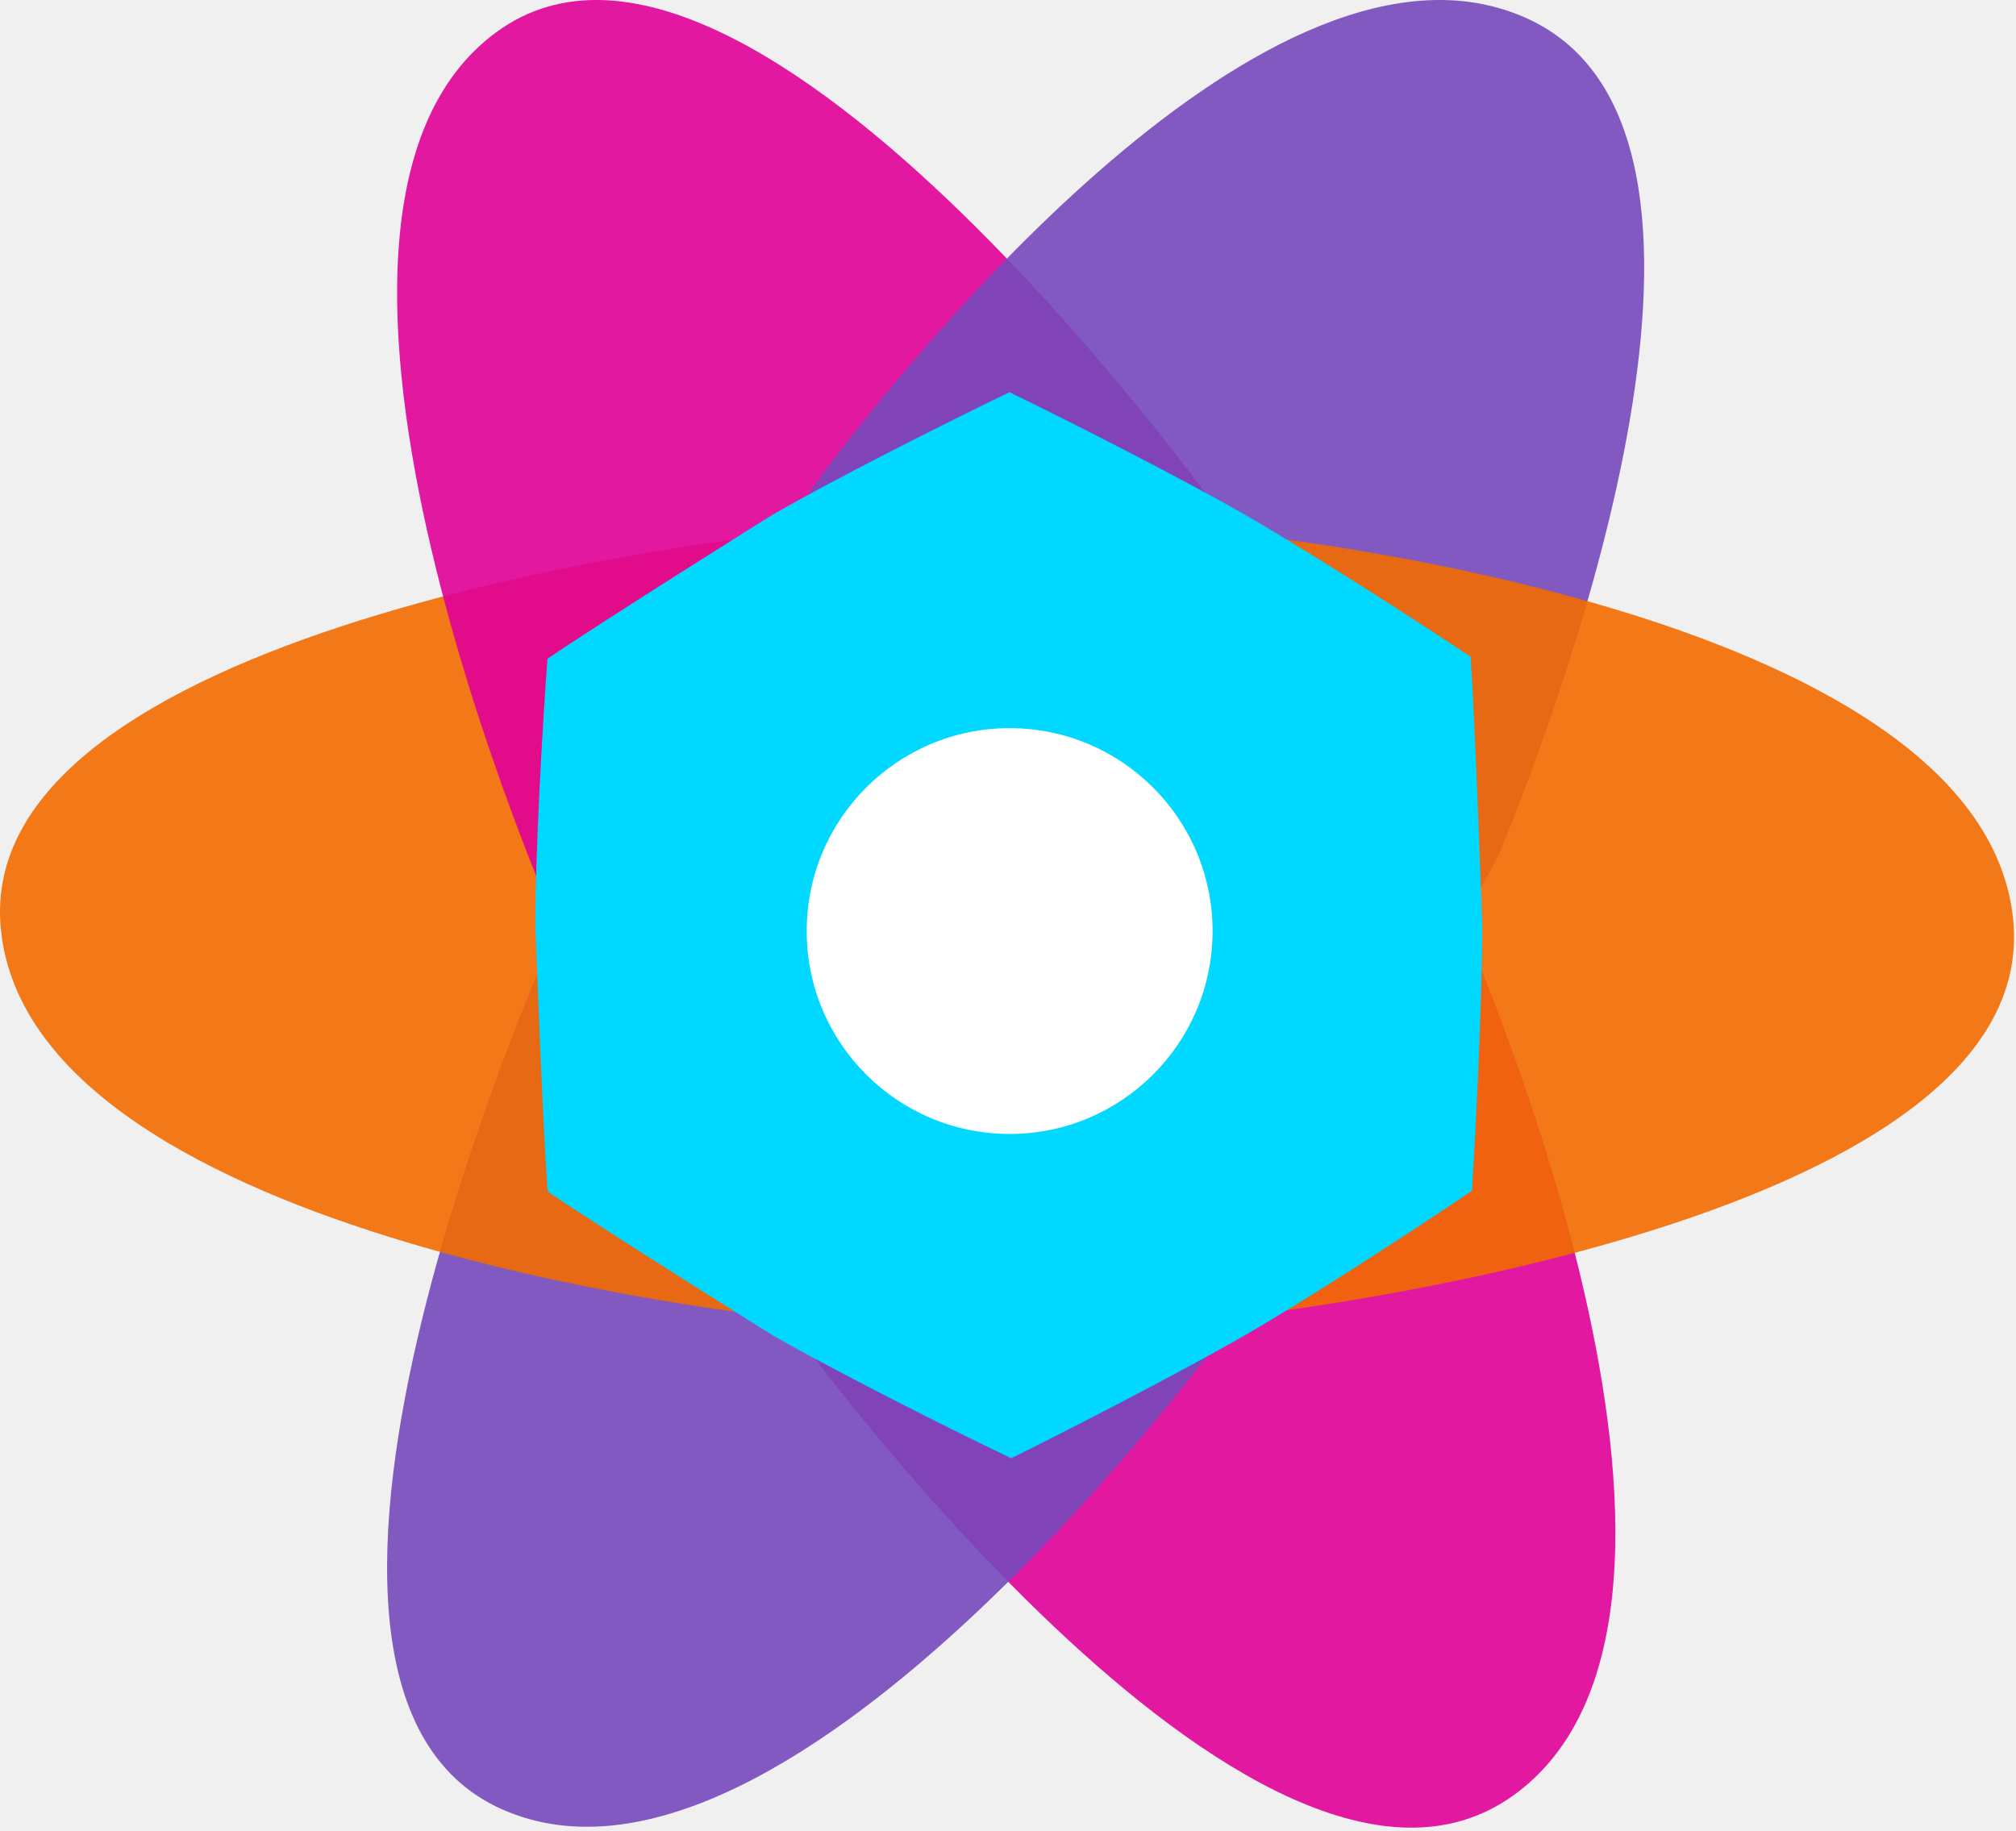
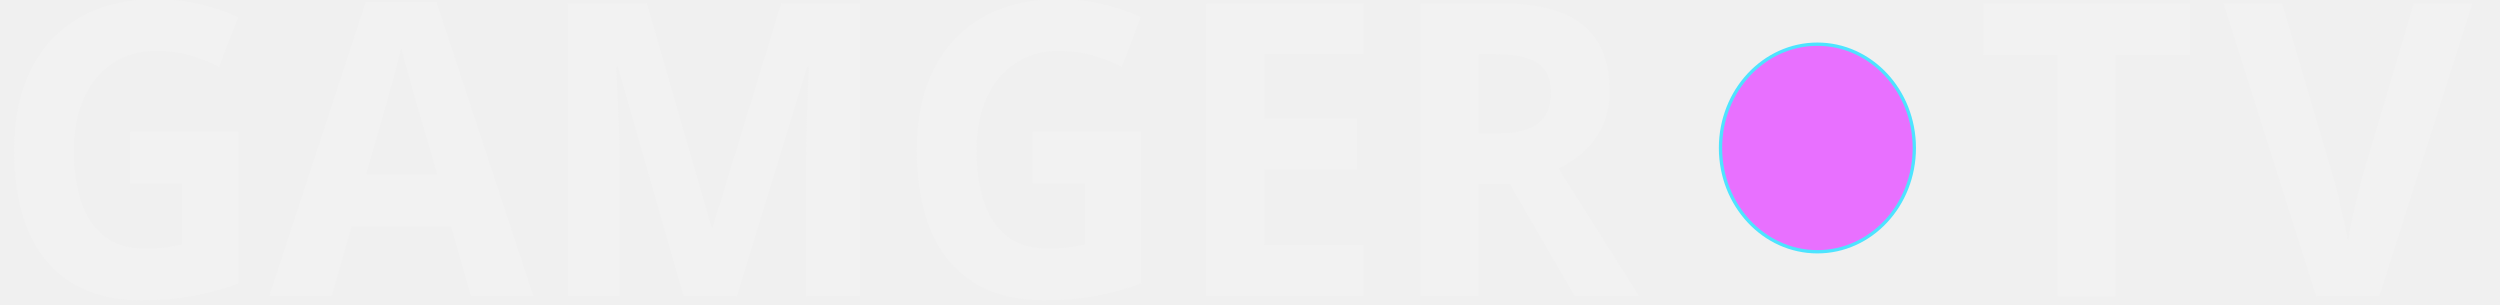
- <svg xmlns="http://www.w3.org/2000/svg" width="512px" height="465px" viewBox="0 0 512 465" version="1.1" preserveAspectRatio="xMidYMid">
+ <svg xmlns="http://www.w3.org/2000/svg" width="100%" height="100%" viewBox="0 0 378 46" version="1.1" xml:space="preserve" style="fill-rule:evenodd;clip-rule:evenodd;stroke-linecap:round;stroke-linejoin:round;stroke-miterlimit:1.5;">
  <g>
-     <path d="M371.279,234.548 C371.279,234.548 449.411,409.108 384.428,455.998 C319.446,502.888 199.137,334.703 199.137,334.703 L262.235,234.548 L371.279,234.548 Z" fill-opacity="0.9" fill="#E00097" />
-     <path d="M313.768,334.957 C313.768,334.957 200.826,492.055 127.553,459.613 C54.281,427.169 141.795,234.959 141.795,234.959 L254.584,234.959 L313.768,334.957 Z" fill-opacity="0.9" fill="#7649BB" />
-     <path d="M199.137,334.704 C199.137,334.704 8.795,316.098 0.258,236.42 C-8.282,156.741 198.772,135.48 198.772,135.48 L146.878,237.211 L199.137,334.704 Z" fill-opacity="0.9" fill="#F26B00" />
-     <path d="M141.376,234.965 C141.376,234.965 61.412,55.34 126.145,8.106 C190.88,-39.128 313.724,135.51 313.724,135.51 L252.458,234.965 L141.376,234.965 Z" fill-opacity="0.9" fill="#E00097" />
-     <path d="M198.57,135.962 C198.57,135.962 206.408,123.605 209.232,119.859 C230.251,91.967 322.821,-24.103 387.416,4.499 C451.031,32.667 396.624,178.001 381.176,215.824 C378.831,221.566 370.582,234.399 370.582,234.399 L256.9,234.399 L198.57,135.962 Z" fill-opacity="0.9" fill="#7649BB" />
-     <path d="M313.723,135.51 C313.723,135.51 502.703,153.55 511.243,233.228 C519.78,312.907 313.961,334.434 313.961,334.434 L257.998,233.228 L313.723,135.51 Z" fill-opacity="0.9" fill="#F26B00" />
-     <path d="M376.433,234.895 C376.442,253.355 374.932,285.208 373.813,302.49 C359.277,312.328 332.278,329.868 316.315,339.084 C300.416,348.264 272.248,362.786 256.798,370.418 C240.84,362.776 212.047,348.282 196.197,339.156 C196.197,339.156 153.605,312.566 139.09,302.668 C137.755,285.119 135.956,235.012 135.956,235.012 C135.947,216.775 137.721,184.846 139.046,167.332 C153.578,157.408 196.078,130.827 196.078,130.827 C211.894,121.695 240.512,107.247 256.371,99.635 C272.018,107.228 300.37,121.645 316.191,130.755 C332.192,139.968 359.038,157.187 373.456,166.792 C374.717,184.298 376.433,234.895 376.433,234.895" fill="#00D8FF" />
-     <path d="M307.955,236.5 C307.955,264.964 284.88,288.04 256.416,288.04 C227.952,288.04 204.876,264.964 204.876,236.5 C204.876,208.036 227.952,184.96 256.416,184.96 C284.88,184.96 307.955,208.036 307.955,236.5" fill="#FFFFFF" />
+     <g transform="matrix(0.753008,0,0,0.806515,-89.318,-296.373)">
+       <text x="117px" y="423px" style="font-family:'NexaBold', 'Nexa Bold';font-weight:700;font-size:76.897px;fill:#f2f2f2;">GAMGER</text>
+       <text x="515.329px" y="423px" style="font-family:'NexaBold', 'Nexa Bold';font-weight:700;font-size:76.897px;fill:#f2f2f2;">T<tspan x="565.082px " y="423px ">V</tspan>
+       </text>
+     </g>
+     <ellipse cx="274.792" cy="22.374" rx="14.652" ry="15.693" style="fill:#e870ff;stroke:#4de4ff;stroke-width:0.5px;" />
  </g>
</svg>
